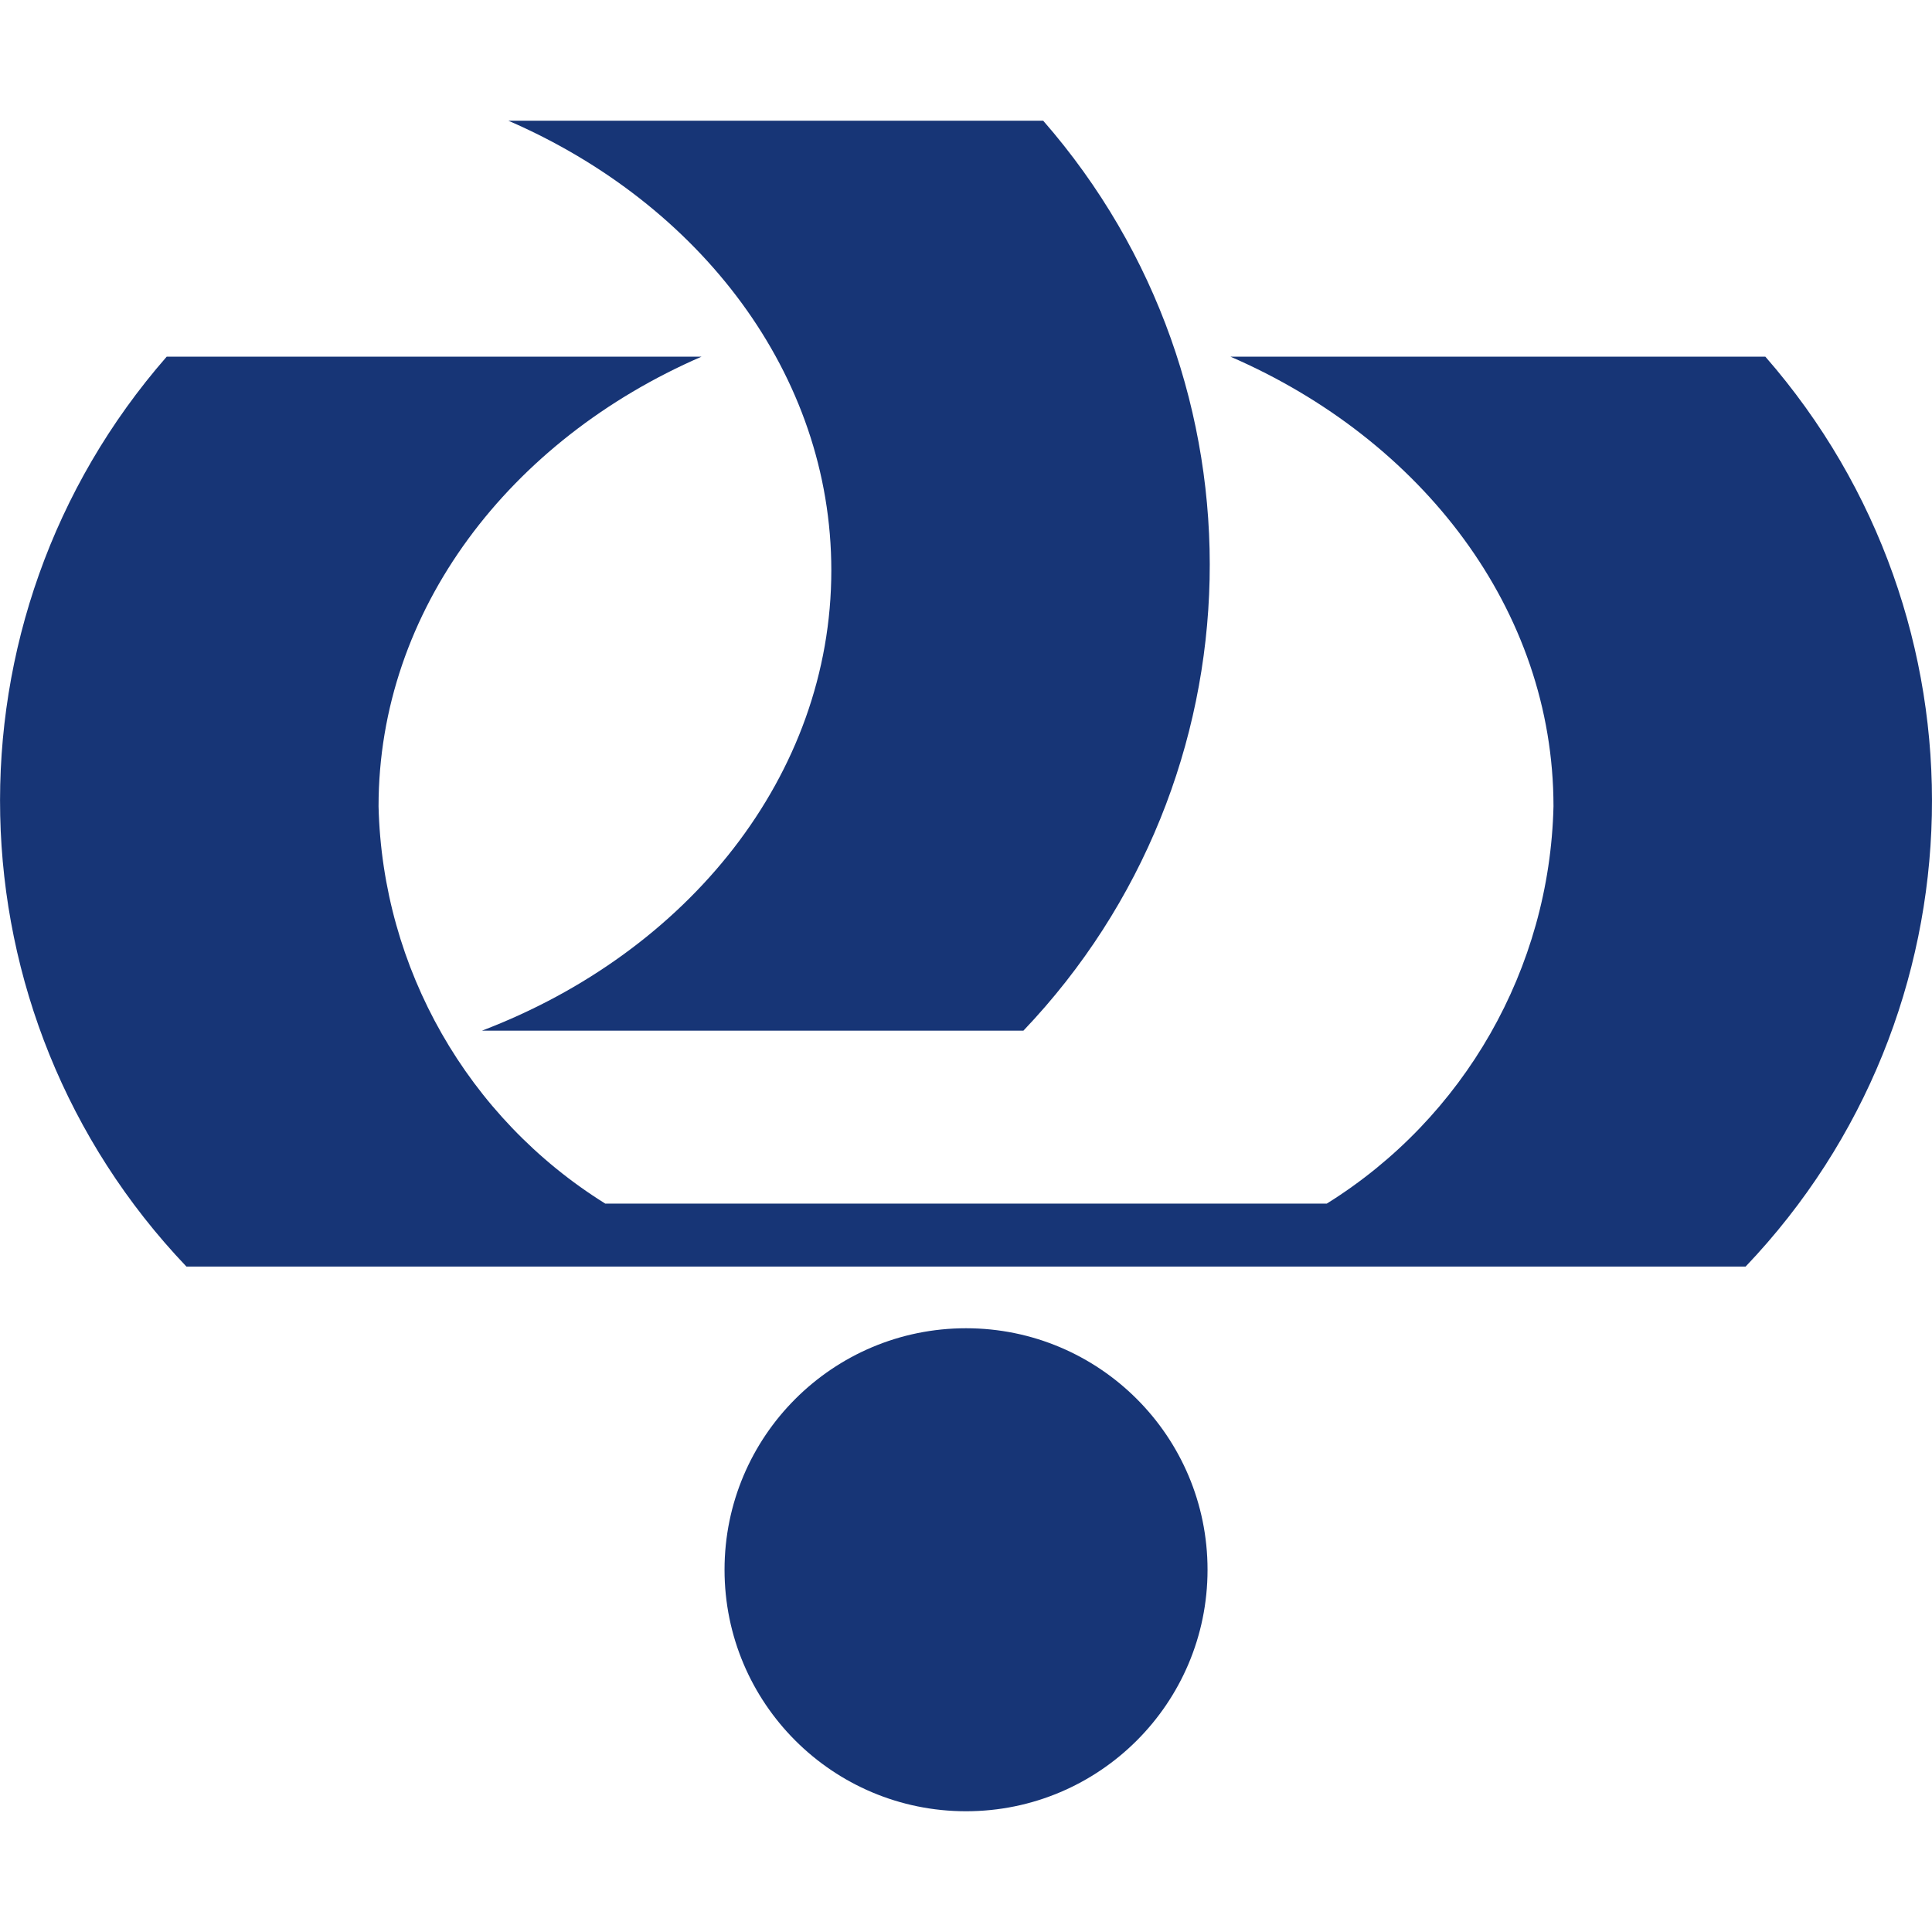
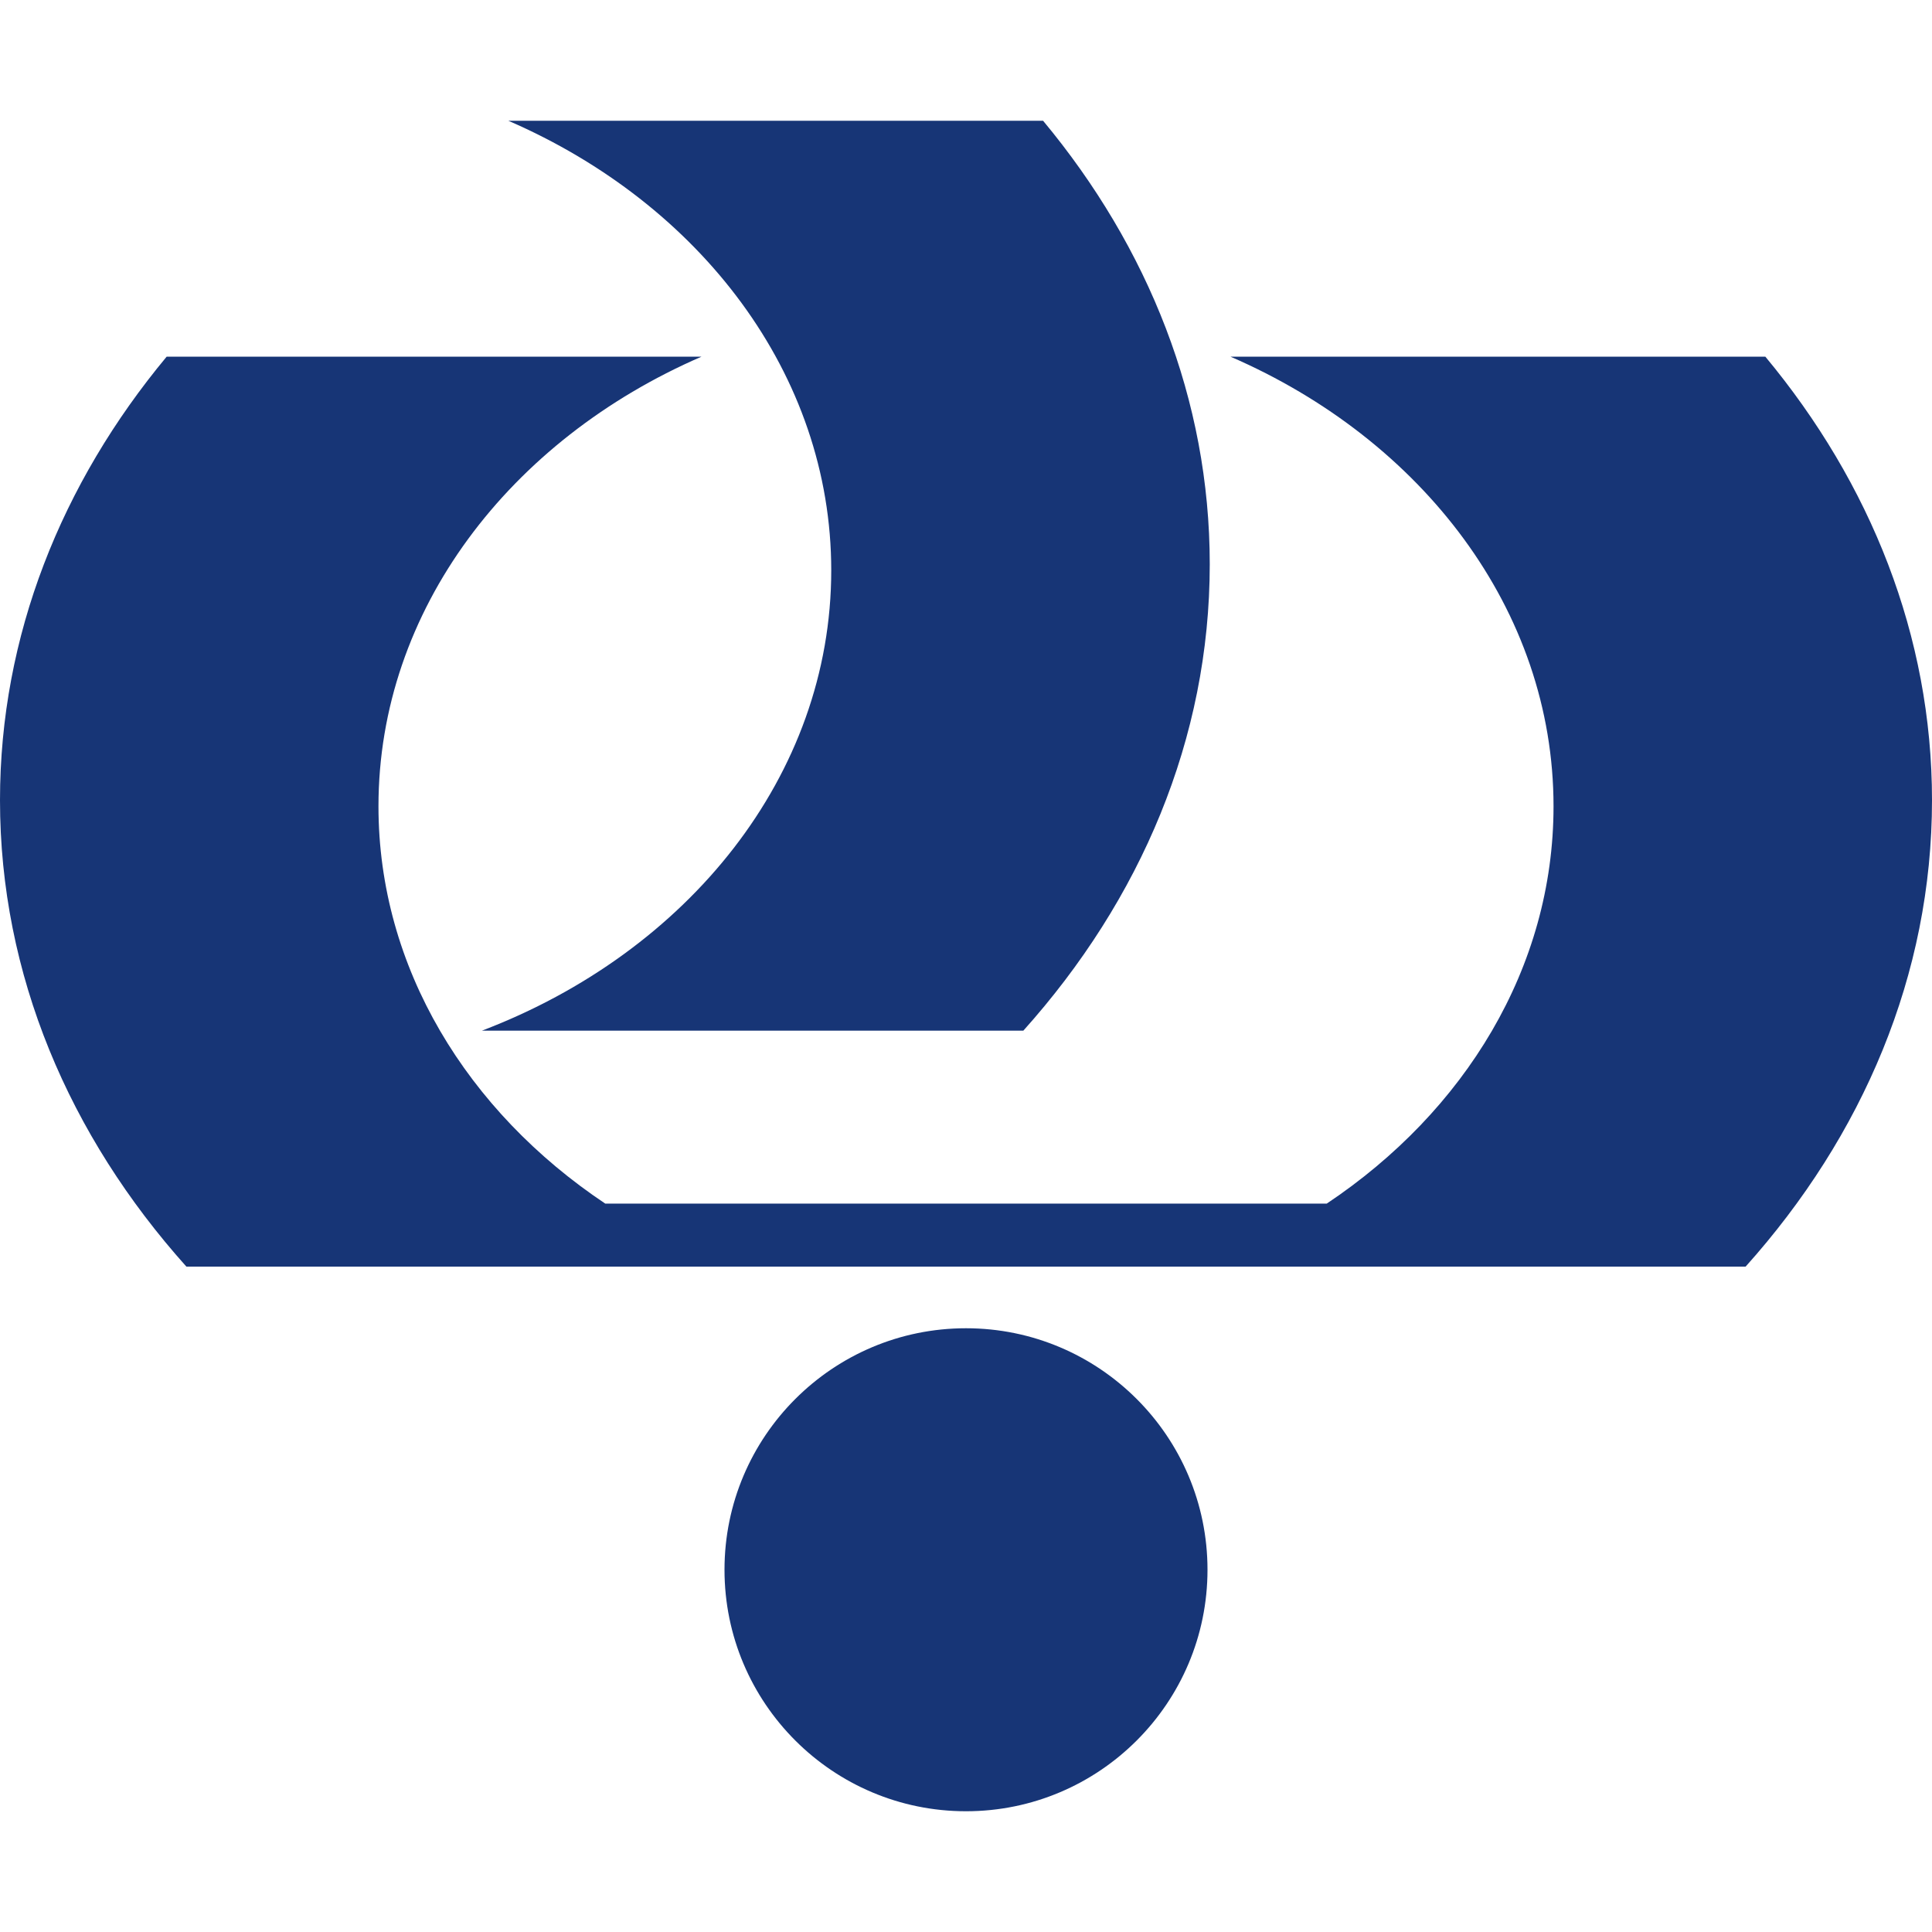
- <svg xmlns="http://www.w3.org/2000/svg" width="48" height="48" viewBox="0 0 48 48">
-   <defs>
-     <clipPath id="clip-path">
-       <rect width="48" height="48" fill="none" />
-     </clipPath>
-   </defs>
-   <g id="Bank-Refah" clip-path="url(#clip-path)">
-     <rect id="Boundary" width="48" height="48" transform="translate(0)" fill="none" />
-     <path id="Shape" d="M6335,3945a6,6,0,1,1,6,6A6,6,0,0,1,6335,3945Zm-13.369-7.532a16.774,16.774,0,0,1-.491-22.606h13.287c-4.758,2.062-8.023,6.292-8.023,11.171a11.965,11.965,0,0,0,5.632,9.87h17.927a11.96,11.96,0,0,0,5.632-9.87c0-4.878-3.265-9.108-8.024-11.171h13.288a16.774,16.774,0,0,1-.491,22.606Zm7.341-5.861c5.112-1.947,8.681-6.339,8.681-11.437,0-4.878-3.265-9.108-8.024-11.171h13.288a16.78,16.78,0,0,1-.492,22.608Z" transform="translate(-6316.999 -3906)" fill="#173576" stroke="rgba(0,0,0,0)" stroke-miterlimit="10" stroke-width="1" />
-   </g>
+ <svg xmlns="http://www.w3.org/2000/svg" width="48" height="48" viewBox="0 0 48 48" fill="none">
+   <path fill-rule="evenodd" clip-rule="evenodd" d="M24 33C27.311 33 30 35.688 30 39C30 42.312 27.311 45 24 45C20.689 45 18 42.312 18 39C18 35.688 20.689 33 24 33ZM43.369 31.469H4.631C1.72 28.221 0 24.214 0 19.881C0 15.798 1.527 12.005 4.14 8.862H17.427C12.669 10.924 9.403 15.154 9.403 20.032C9.403 24.042 11.609 27.613 15.037 29.903H32.963C36.391 27.613 38.597 24.042 38.597 20.032C38.597 15.154 35.331 10.924 30.573 8.862H43.86C46.472 12.005 48 15.798 48 19.881C48 24.214 46.28 28.221 43.369 31.469ZM25.424 25.607H11.972C17.084 23.66 20.652 19.27 20.652 14.17C20.652 9.292 17.387 5.062 12.629 3H25.915C28.528 6.142 30.056 9.936 30.056 14.019C30.056 18.352 28.336 22.359 25.424 25.607Z" fill="#173576" />
</svg>
